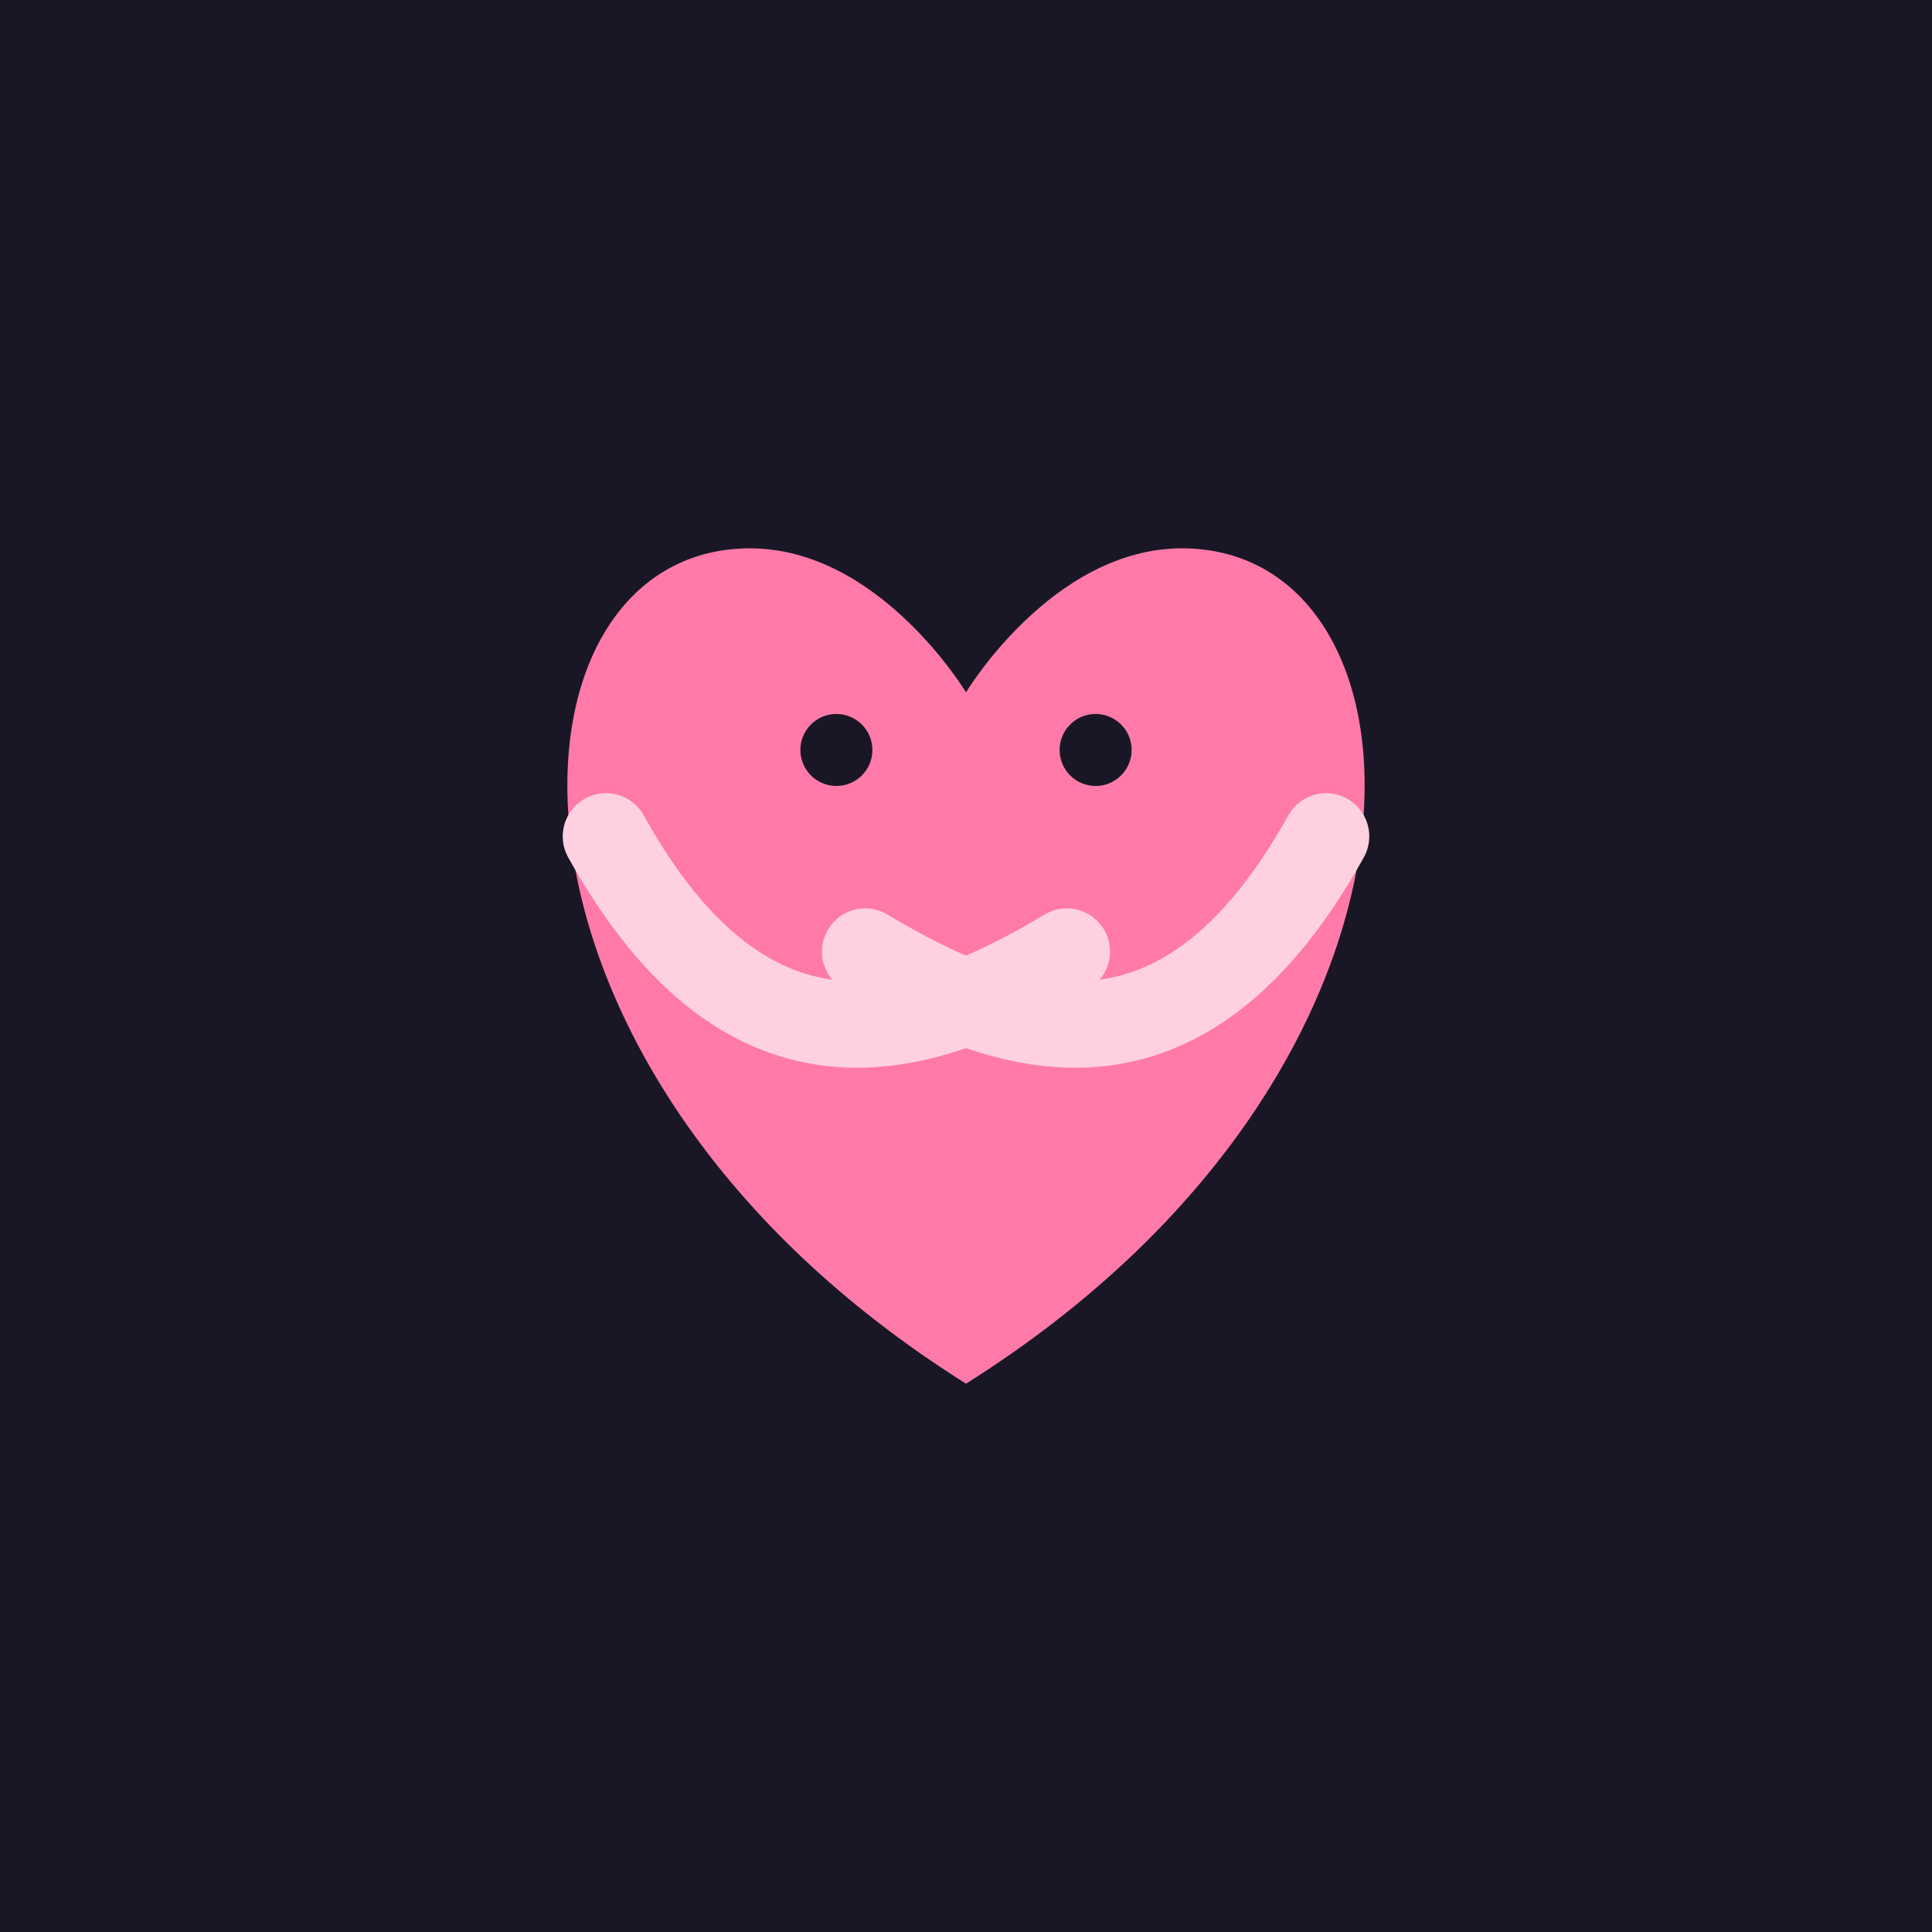
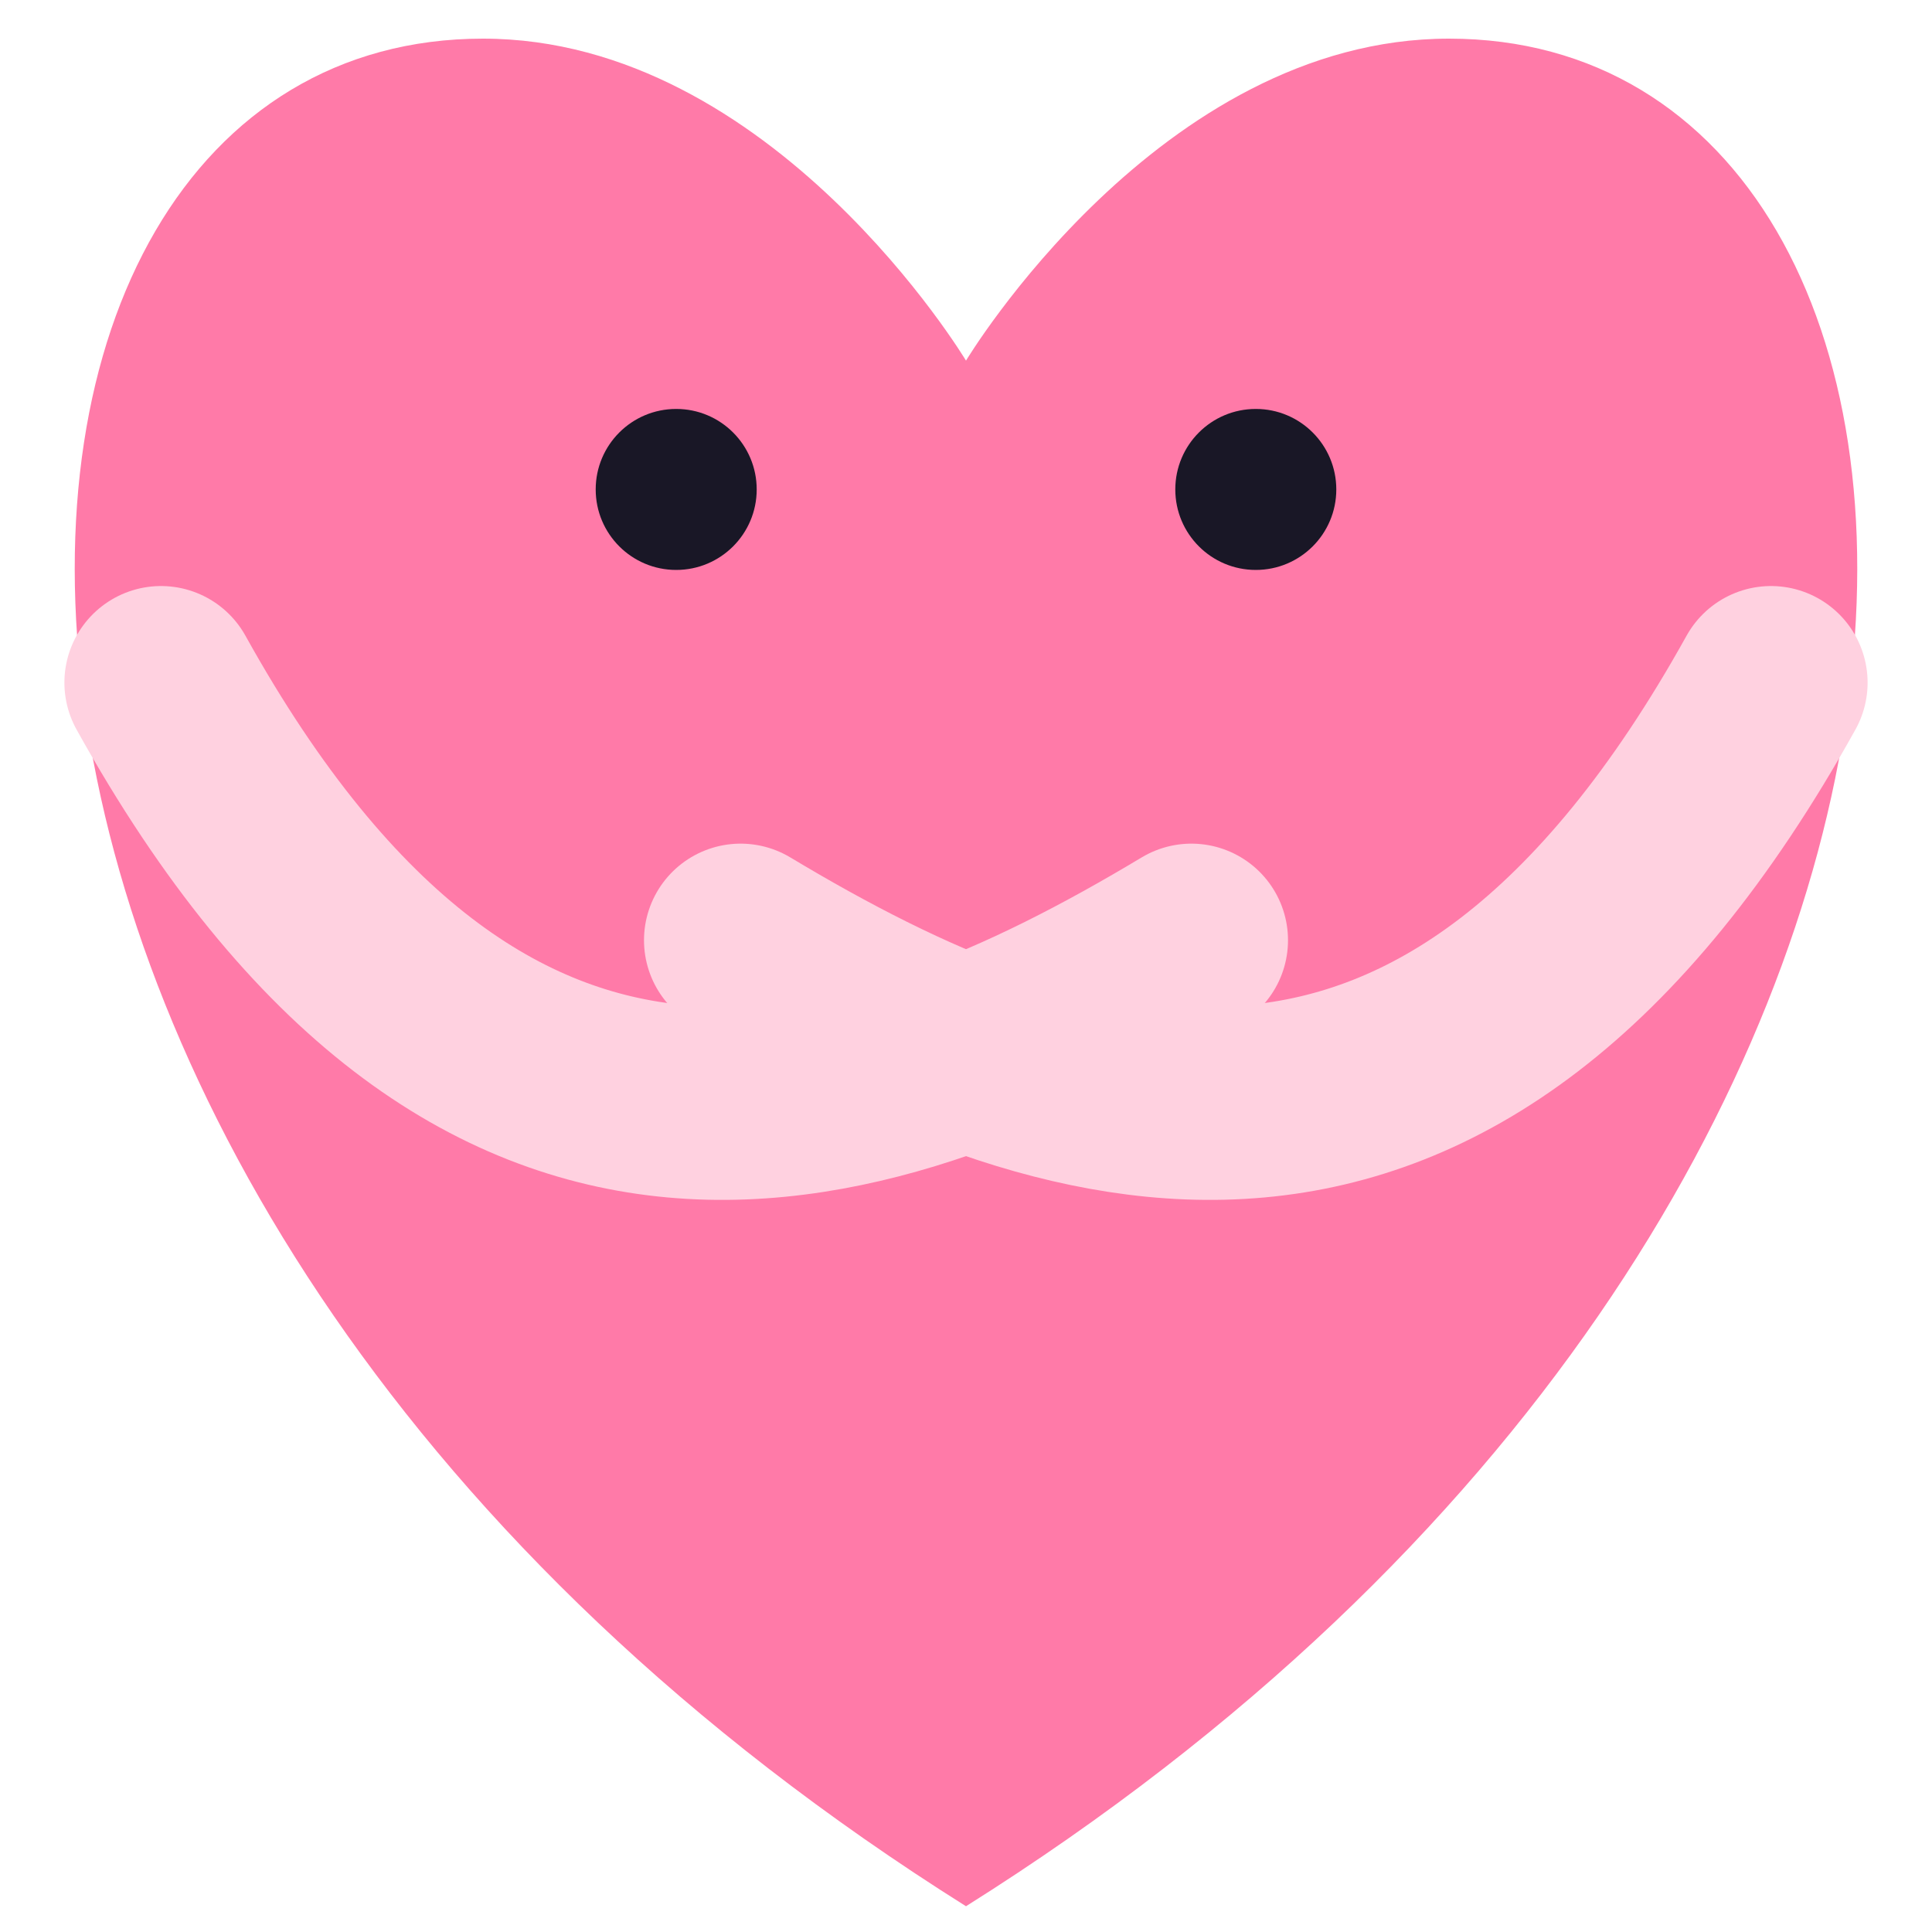
- <svg xmlns="http://www.w3.org/2000/svg" viewBox="0 0 110 110">
-   <rect width="110" height="110" fill="#191726" />
-   <g transform="translate(55 55) scale(0.82) translate(-55 -61)">
-     <path d="M55 90 C20 68 22 32 40 32 C49 32 55 42 55 42 C55 42 61 32 70 32 C88 32 90 68 55 90Z" fill="#ff7aa8" />
-     <path d="M30 52 C40 70 52 66 62 60" fill="none" stroke="#ffd1e0" stroke-width="6" stroke-linecap="round" />
-     <path d="M80 52 C70 70 58 66 48 60" fill="none" stroke="#ffd1e0" stroke-width="6" stroke-linecap="round" />
-     <circle cx="46" cy="46" r="2.5" fill="#191726" />
-     <circle cx="64" cy="46" r="2.5" fill="#191726" />
-   </g>
+ <svg xmlns="http://www.w3.org/2000/svg" viewBox="25 30.8 60 60">
+   <path d="M55 90 C20 68 22 32 40 32 C49 32 55 42 55 42 C55 42 61 32 70 32 C88 32 90 68 55 90Z" fill="#ff7aa8" />
+   <path d="M30 52 C40 70 52 66 62 60" fill="none" stroke="#ffd1e0" stroke-width="6" stroke-linecap="round" />
+   <path d="M80 52 C70 70 58 66 48 60" fill="none" stroke="#ffd1e0" stroke-width="6" stroke-linecap="round" />
+   <circle cx="46" cy="46" r="2.5" fill="#191726" />
+   <circle cx="64" cy="46" r="2.5" fill="#191726" />
</svg>
